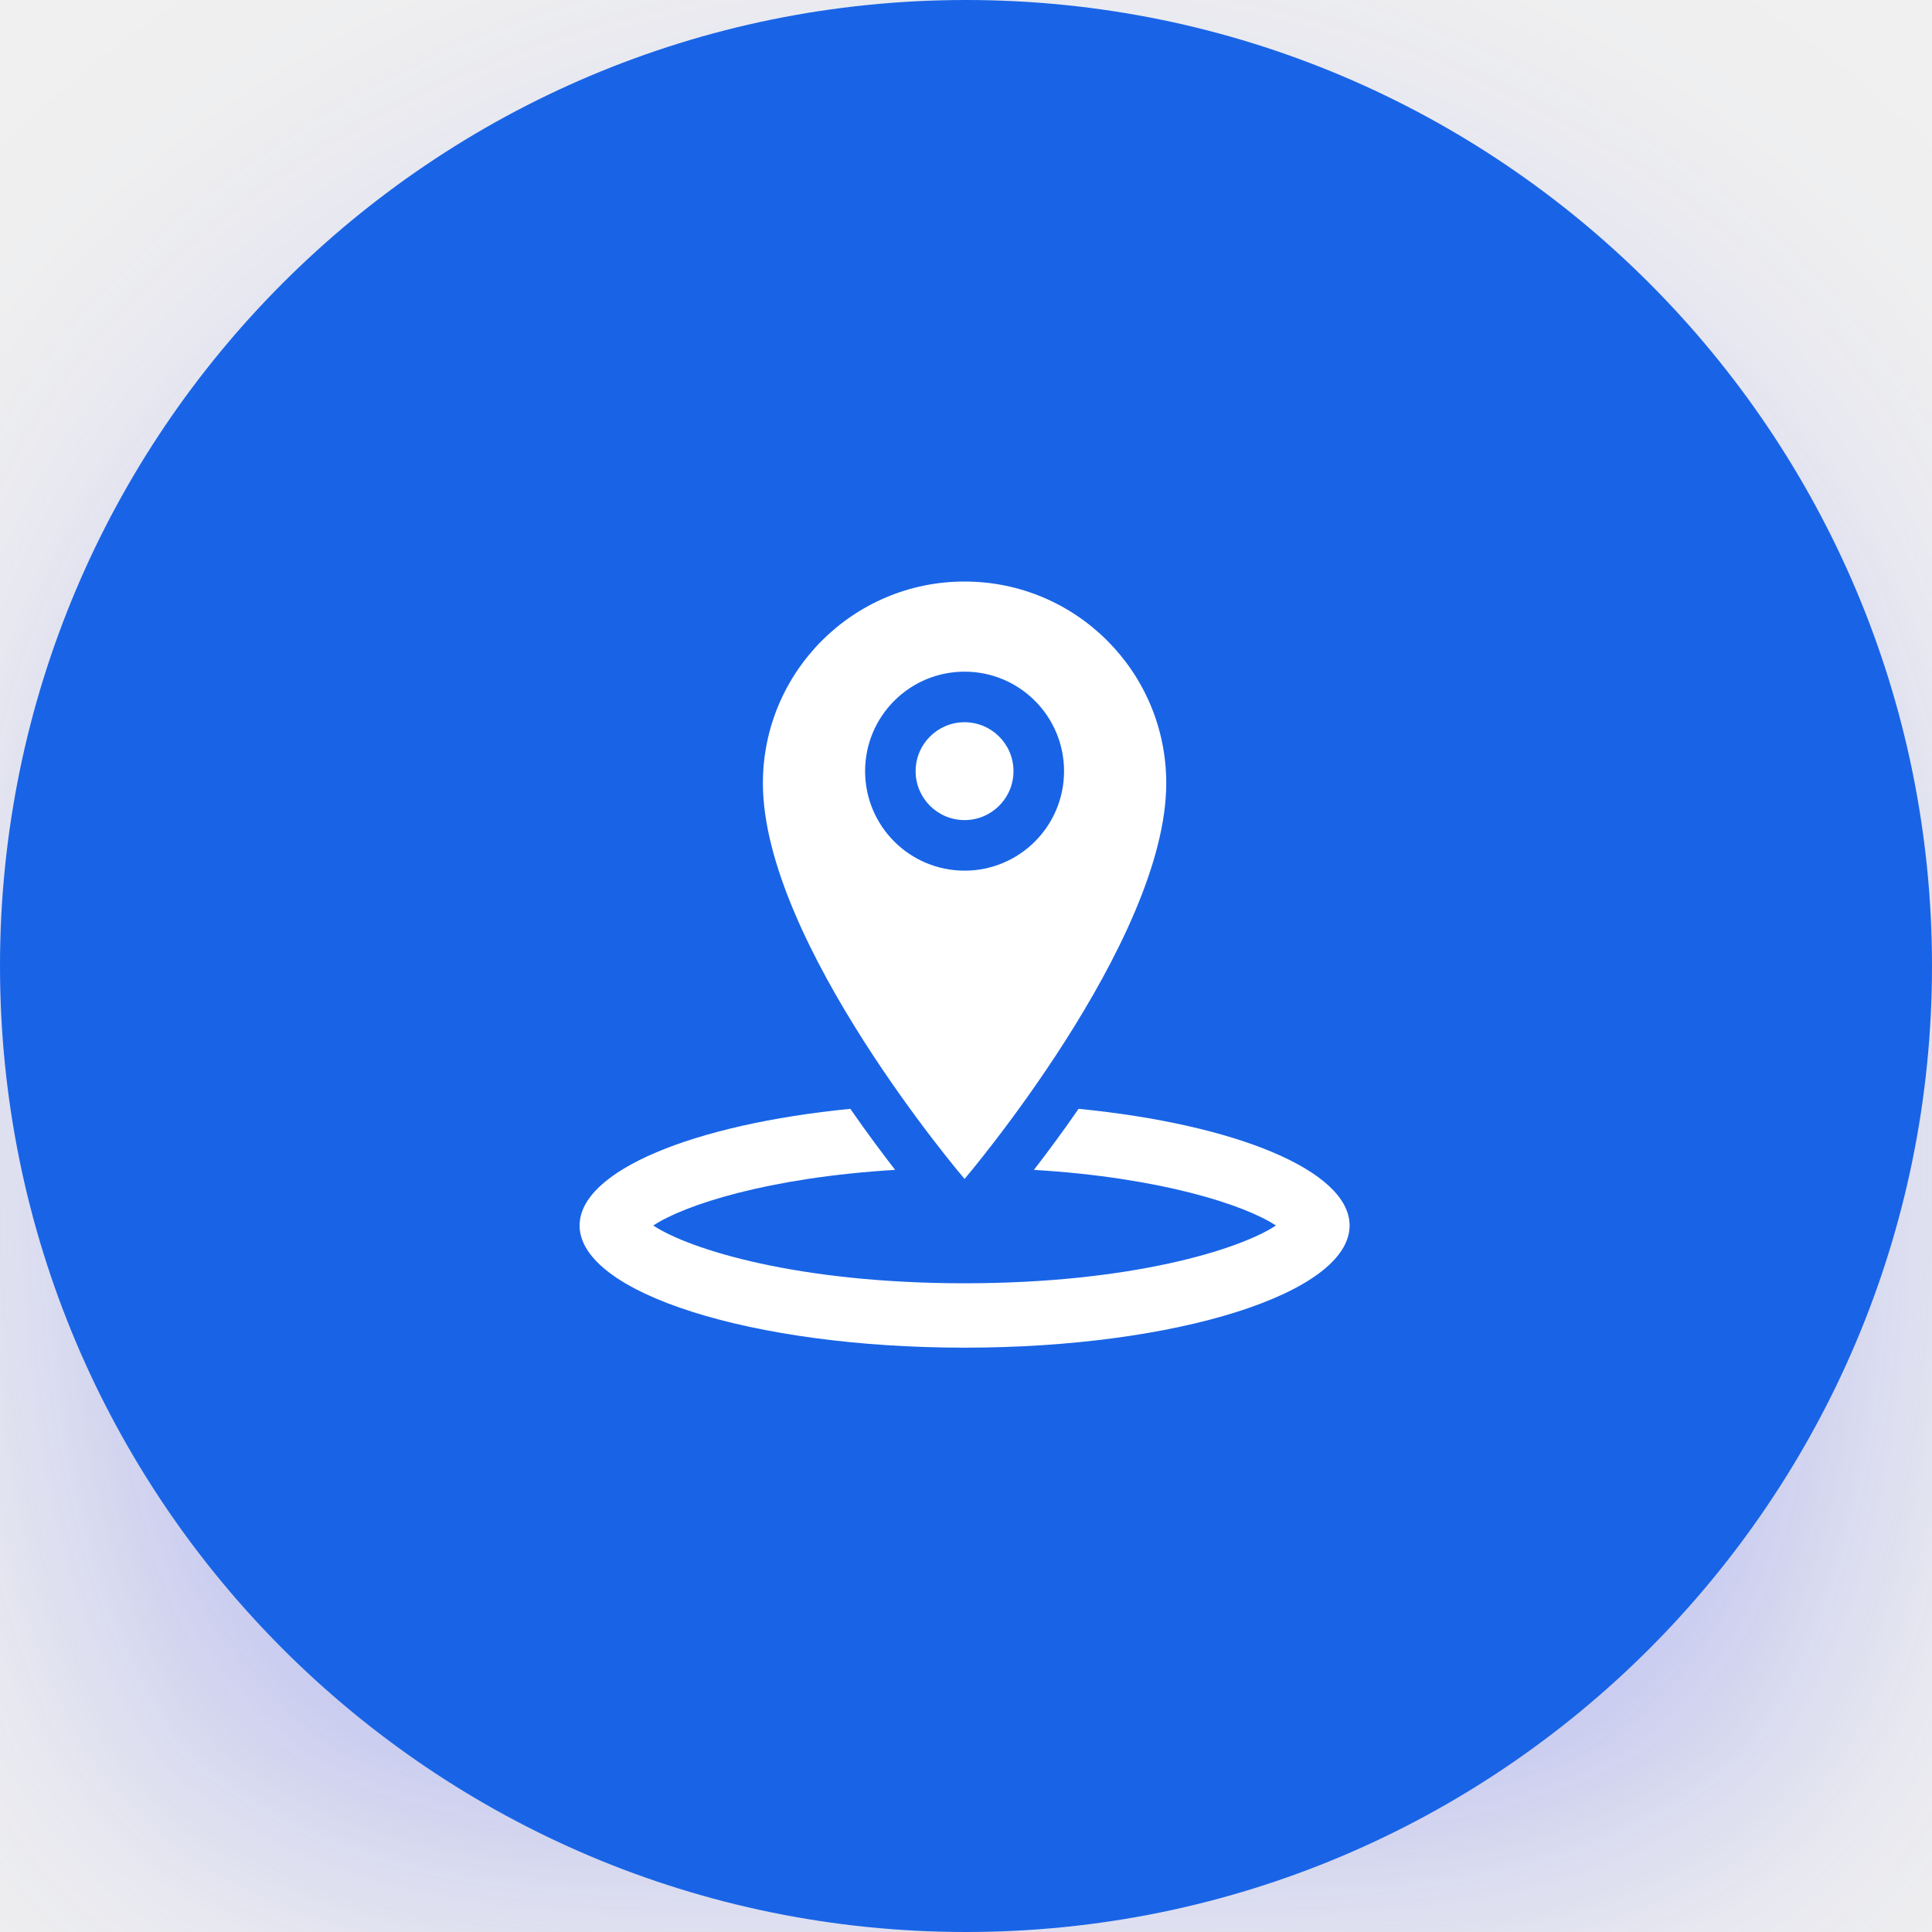
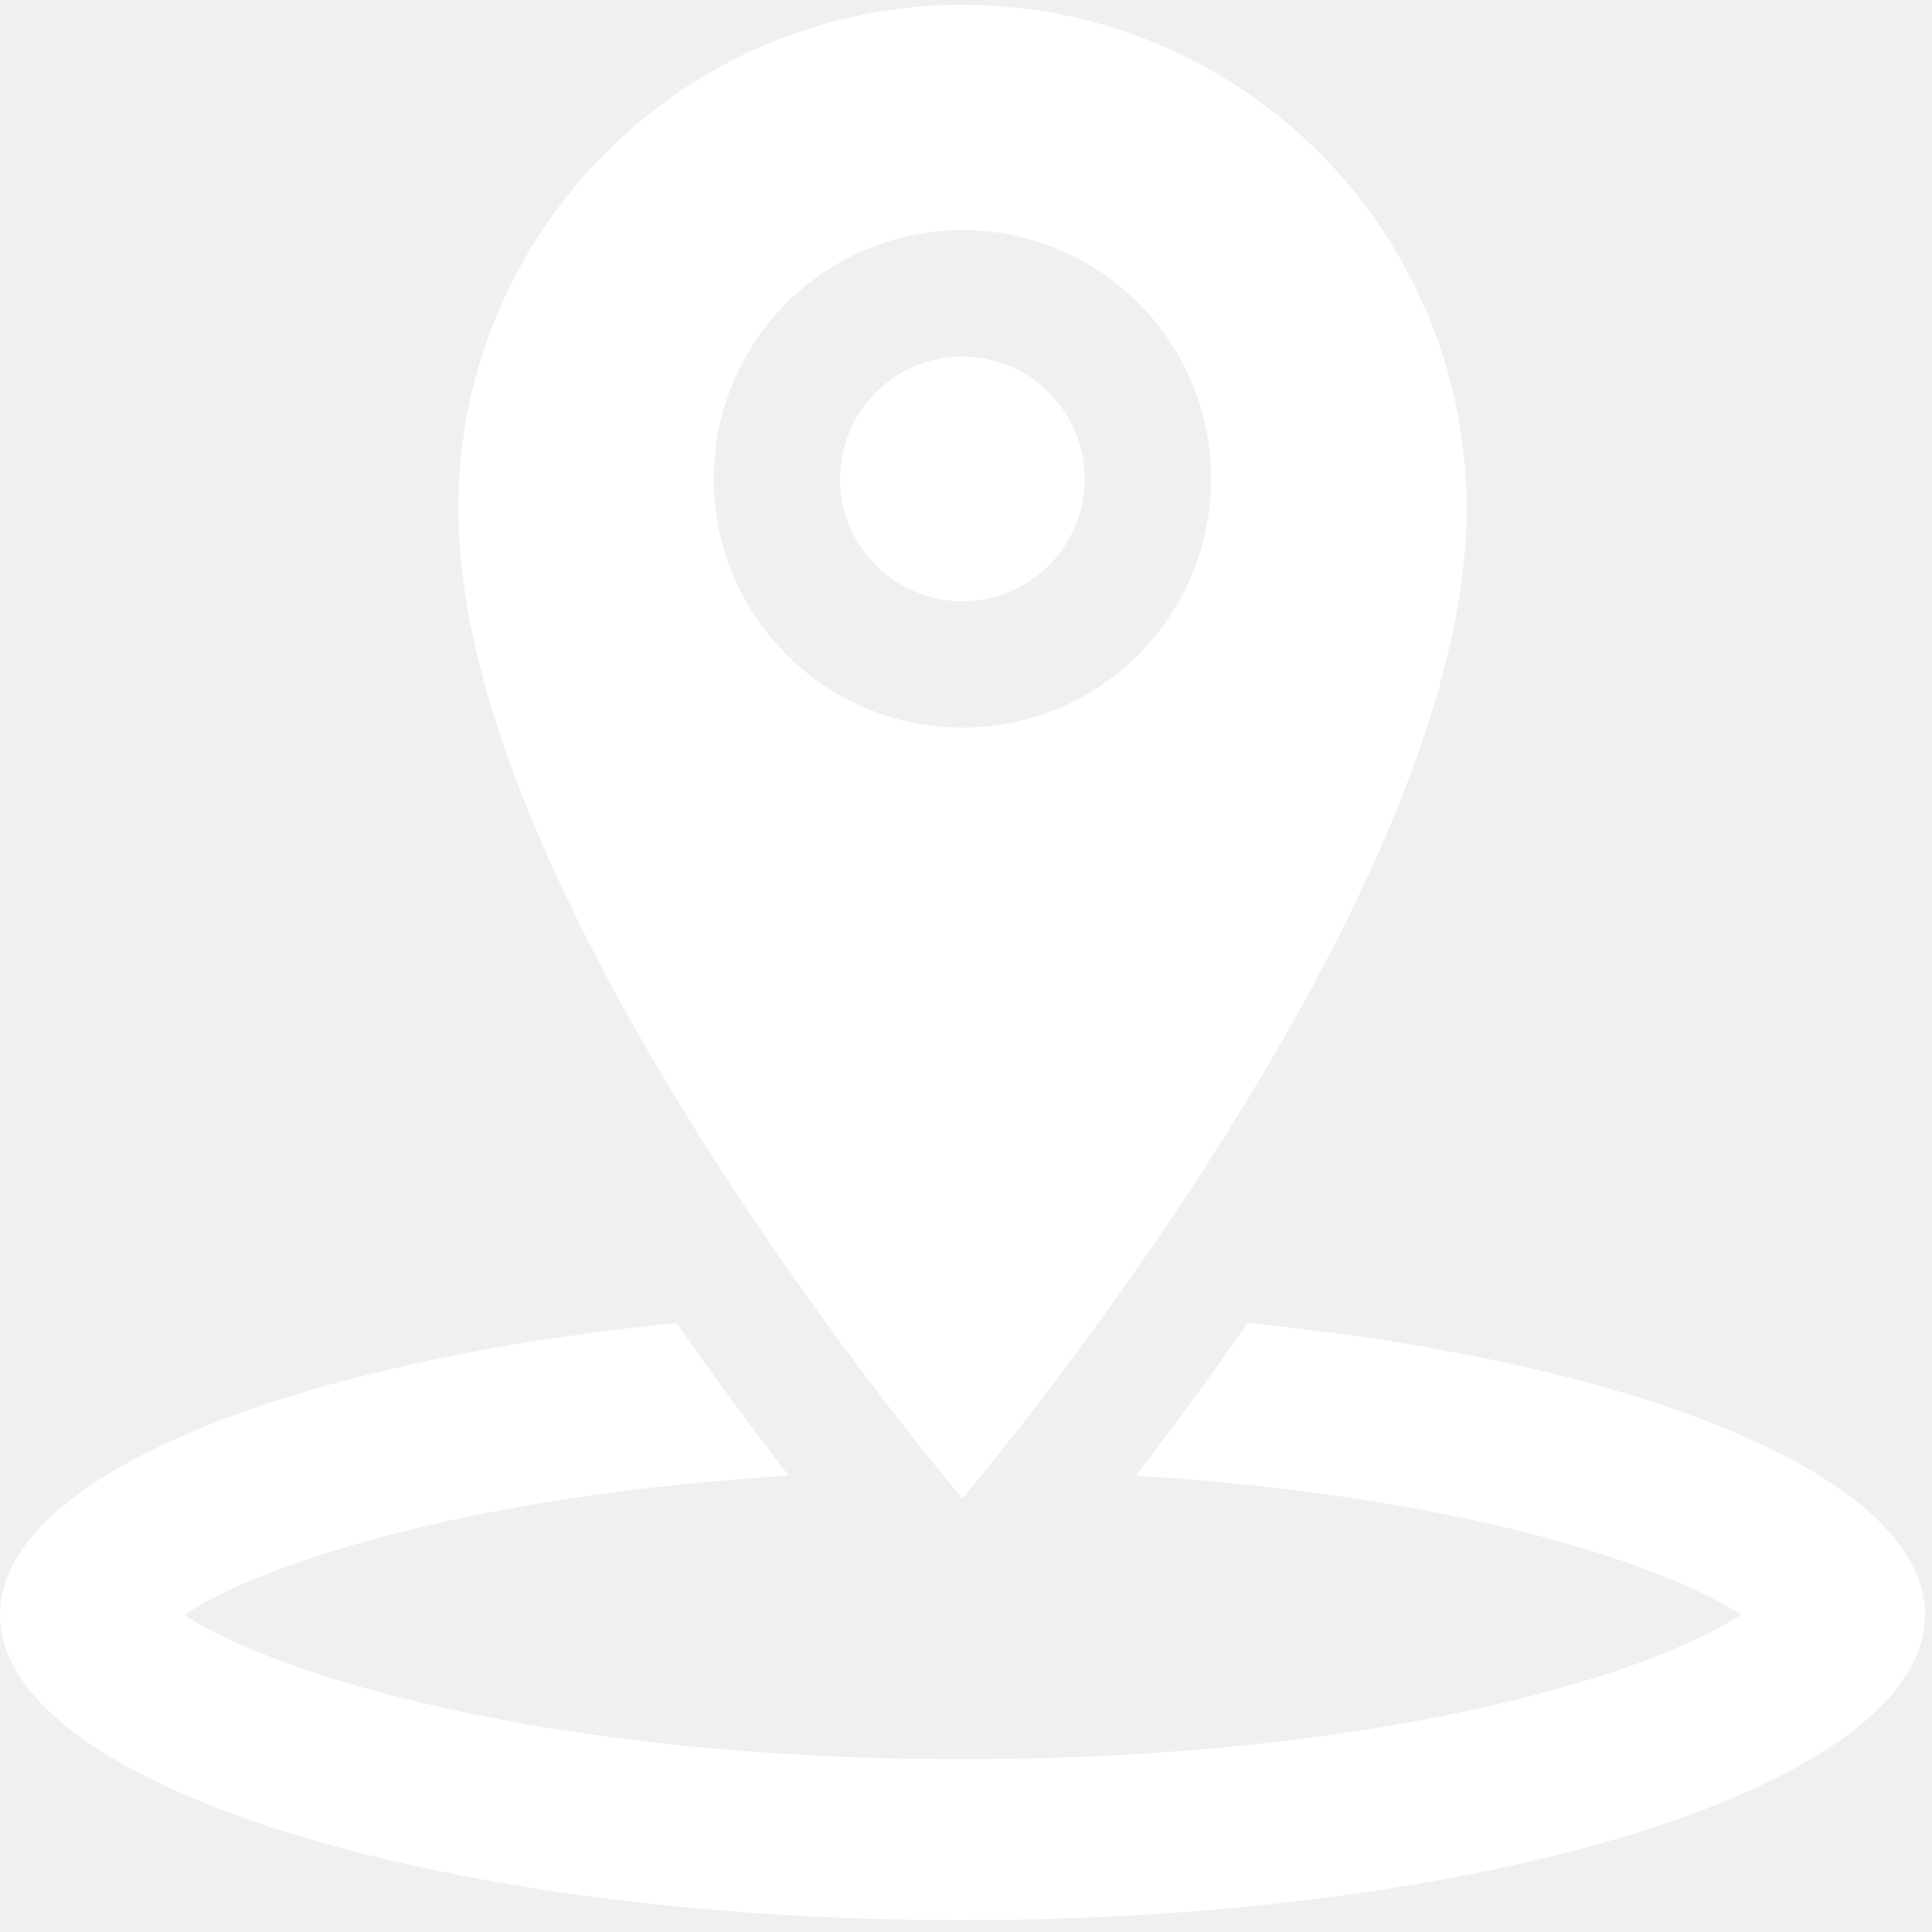
- <svg xmlns="http://www.w3.org/2000/svg" xmlns:xlink="http://www.w3.org/1999/xlink" width="40px" height="40px" viewBox="0 0 40 40" version="1.1">
-   <defs>
-     <circle id="path-1" cx="20" cy="20" r="20" />
-     <filter x="-35.0%" y="-25.0%" width="170.0%" height="170.0%" filterUnits="objectBoundingBox" id="filter-2">
-       <feOffset dx="0" dy="4" in="SourceAlpha" result="shadowOffsetOuter1" />
-       <feGaussianBlur stdDeviation="4" in="shadowOffsetOuter1" result="shadowBlurOuter1" />
-       <feColorMatrix values="0 0 0 0 0.231   0 0 0 0 0.282   0 0 0 0 0.933  0 0 0 0.299 0" type="matrix" in="shadowBlurOuter1" />
-     </filter>
-   </defs>
+ <svg xmlns="http://www.w3.org/2000/svg" width="16px" height="16px" viewBox="0 0 16 16" version="1.1">
  <g id="Web" stroke="none" stroke-width="1" fill="none" fill-rule="evenodd">
-     <g id="Desktop-/-front-/-colour-/-new">
-       <g id="Floating-button">
-         <g id="Oval">
-           <use fill="black" fill-opacity="1" filter="url(#filter-2)" xlink:href="#path-1" />
-           <use fill="#1964E6" fill-rule="evenodd" xlink:href="#path-1" />
-         </g>
-         <g id="map-pin-marked" transform="translate(12, 12)" fill="#FFFFFF" fill-rule="nonzero">
-           <g id="Capa_1">
-             <g id="Group">
-               <path d="M12.146,4.215 C12.146,1.909 10.277,0.04 7.97,0.04 C5.664,0.04 3.795,1.909 3.795,4.215 C3.795,7.52 7.97,12.409 7.97,12.409 C7.97,12.409 12.146,7.503 12.146,4.215 Z M5.911,3.966 C5.911,2.828 6.833,1.906 7.971,1.906 C9.108,1.906 10.03,2.828 10.03,3.966 C10.03,5.104 9.108,6.026 7.971,6.026 C6.833,6.026 5.911,5.104 5.911,3.966 Z" id="Shape" />
-               <circle id="Oval" cx="7.97" cy="3.966" r="1.013" />
-               <path d="M10.331,10.957 C9.991,11.449 9.672,11.877 9.406,12.221 C12.044,12.38 13.774,12.949 14.417,13.373 C13.663,13.87 11.424,14.569 7.971,14.569 C4.518,14.569 2.279,13.87 1.525,13.373 C2.168,12.949 3.896,12.38 6.532,12.221 C6.266,11.877 5.946,11.449 5.605,10.957 C2.358,11.277 0,12.238 0,13.373 C0,14.769 3.569,15.902 7.971,15.902 C12.373,15.902 15.942,14.77 15.942,13.373 C15.942,12.237 13.581,11.276 10.331,10.957 Z" id="Shape" />
-             </g>
+     <g id="new_Mobile-/-front_1.1" transform="translate(-60, -403)" fill="#FFFFFF" fill-rule="nonzero">
+       <g id="map-pin-marked" transform="translate(60, 403)">
+         <g id="Capa_1">
+           <g id="Group">
+             <path d="M12.146,4.215 C12.146,1.909 10.277,0.04 7.97,0.04 C5.664,0.04 3.795,1.909 3.795,4.215 C3.795,7.52 7.97,12.409 7.97,12.409 C7.97,12.409 12.146,7.503 12.146,4.215 Z M5.911,3.966 C5.911,2.828 6.833,1.906 7.971,1.906 C9.108,1.906 10.03,2.828 10.03,3.966 C10.03,5.104 9.108,6.026 7.971,6.026 C6.833,6.026 5.911,5.104 5.911,3.966 Z" id="Shape" />
+             <circle id="Oval" cx="7.97" cy="3.966" r="1.013" />
+             <path d="M10.331,10.957 C9.991,11.449 9.672,11.877 9.406,12.221 C12.044,12.38 13.774,12.949 14.417,13.373 C13.663,13.87 11.424,14.569 7.971,14.569 C4.518,14.569 2.279,13.87 1.525,13.373 C2.168,12.949 3.896,12.38 6.532,12.221 C6.266,11.877 5.946,11.449 5.605,10.957 C2.358,11.277 0,12.238 0,13.373 C0,14.769 3.569,15.902 7.971,15.902 C12.373,15.902 15.942,14.77 15.942,13.373 C15.942,12.237 13.581,11.276 10.331,10.957 Z" id="Shape" />
          </g>
        </g>
      </g>
    </g>
  </g>
</svg>
